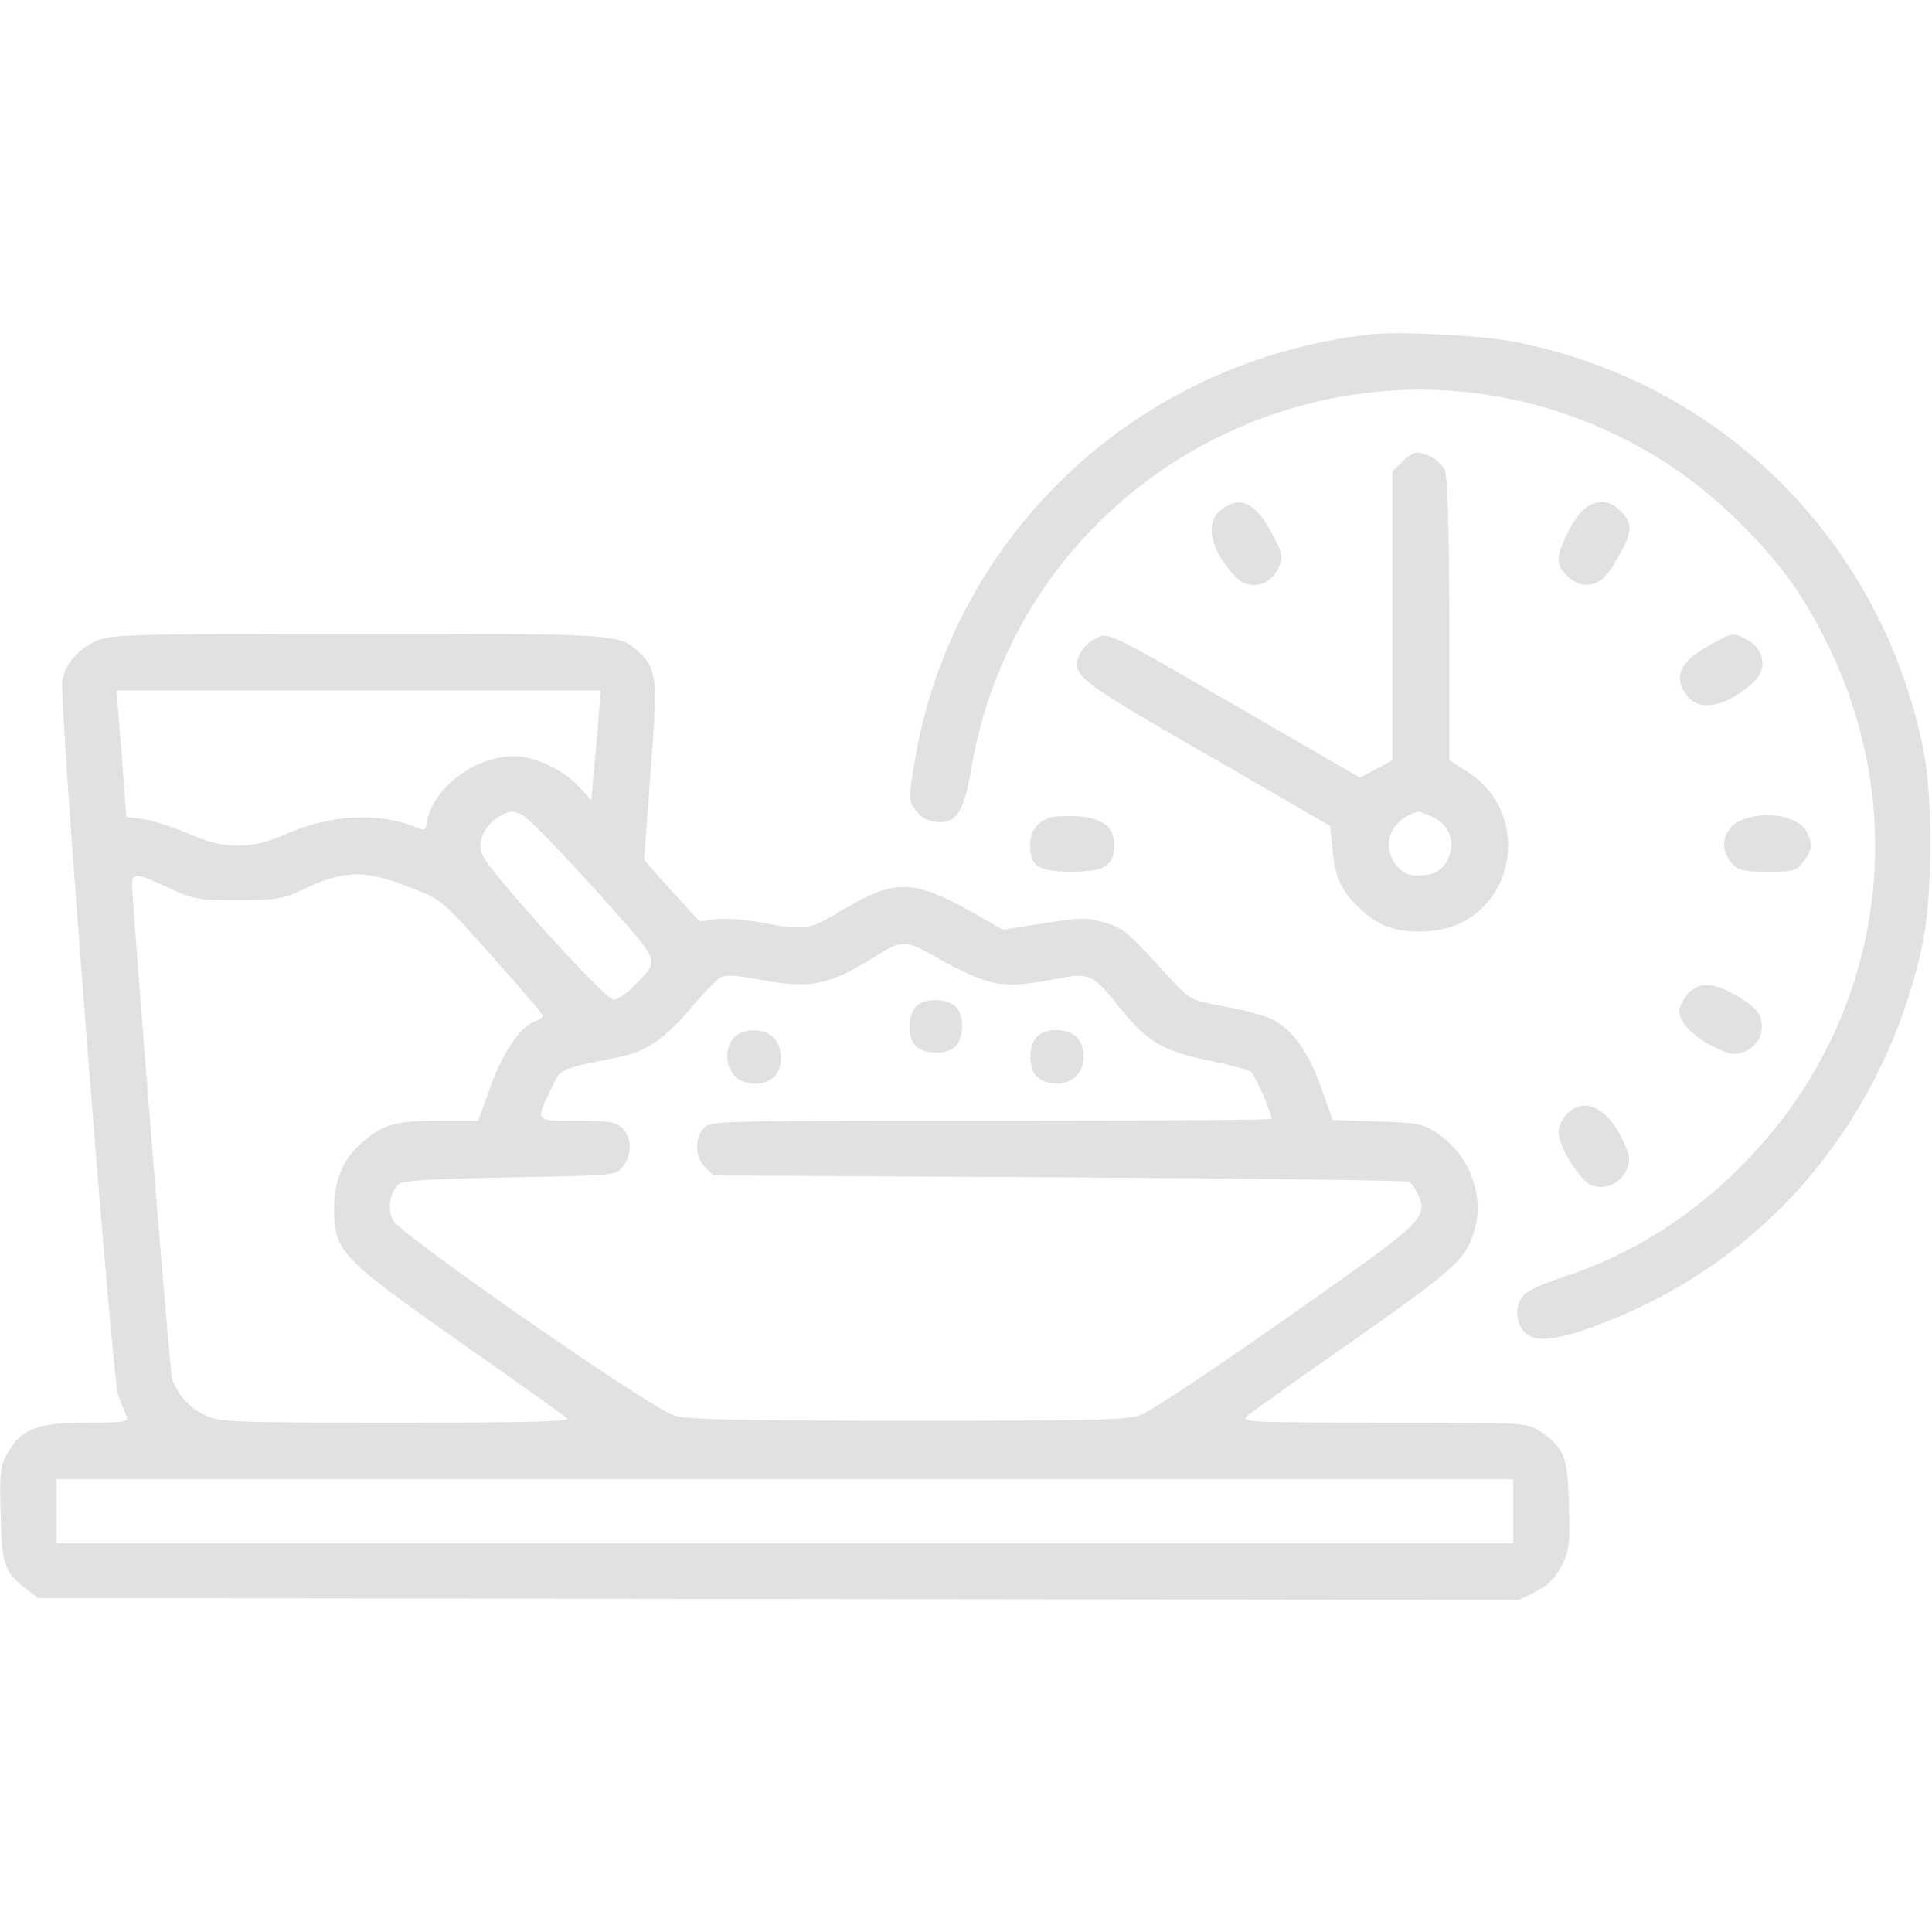
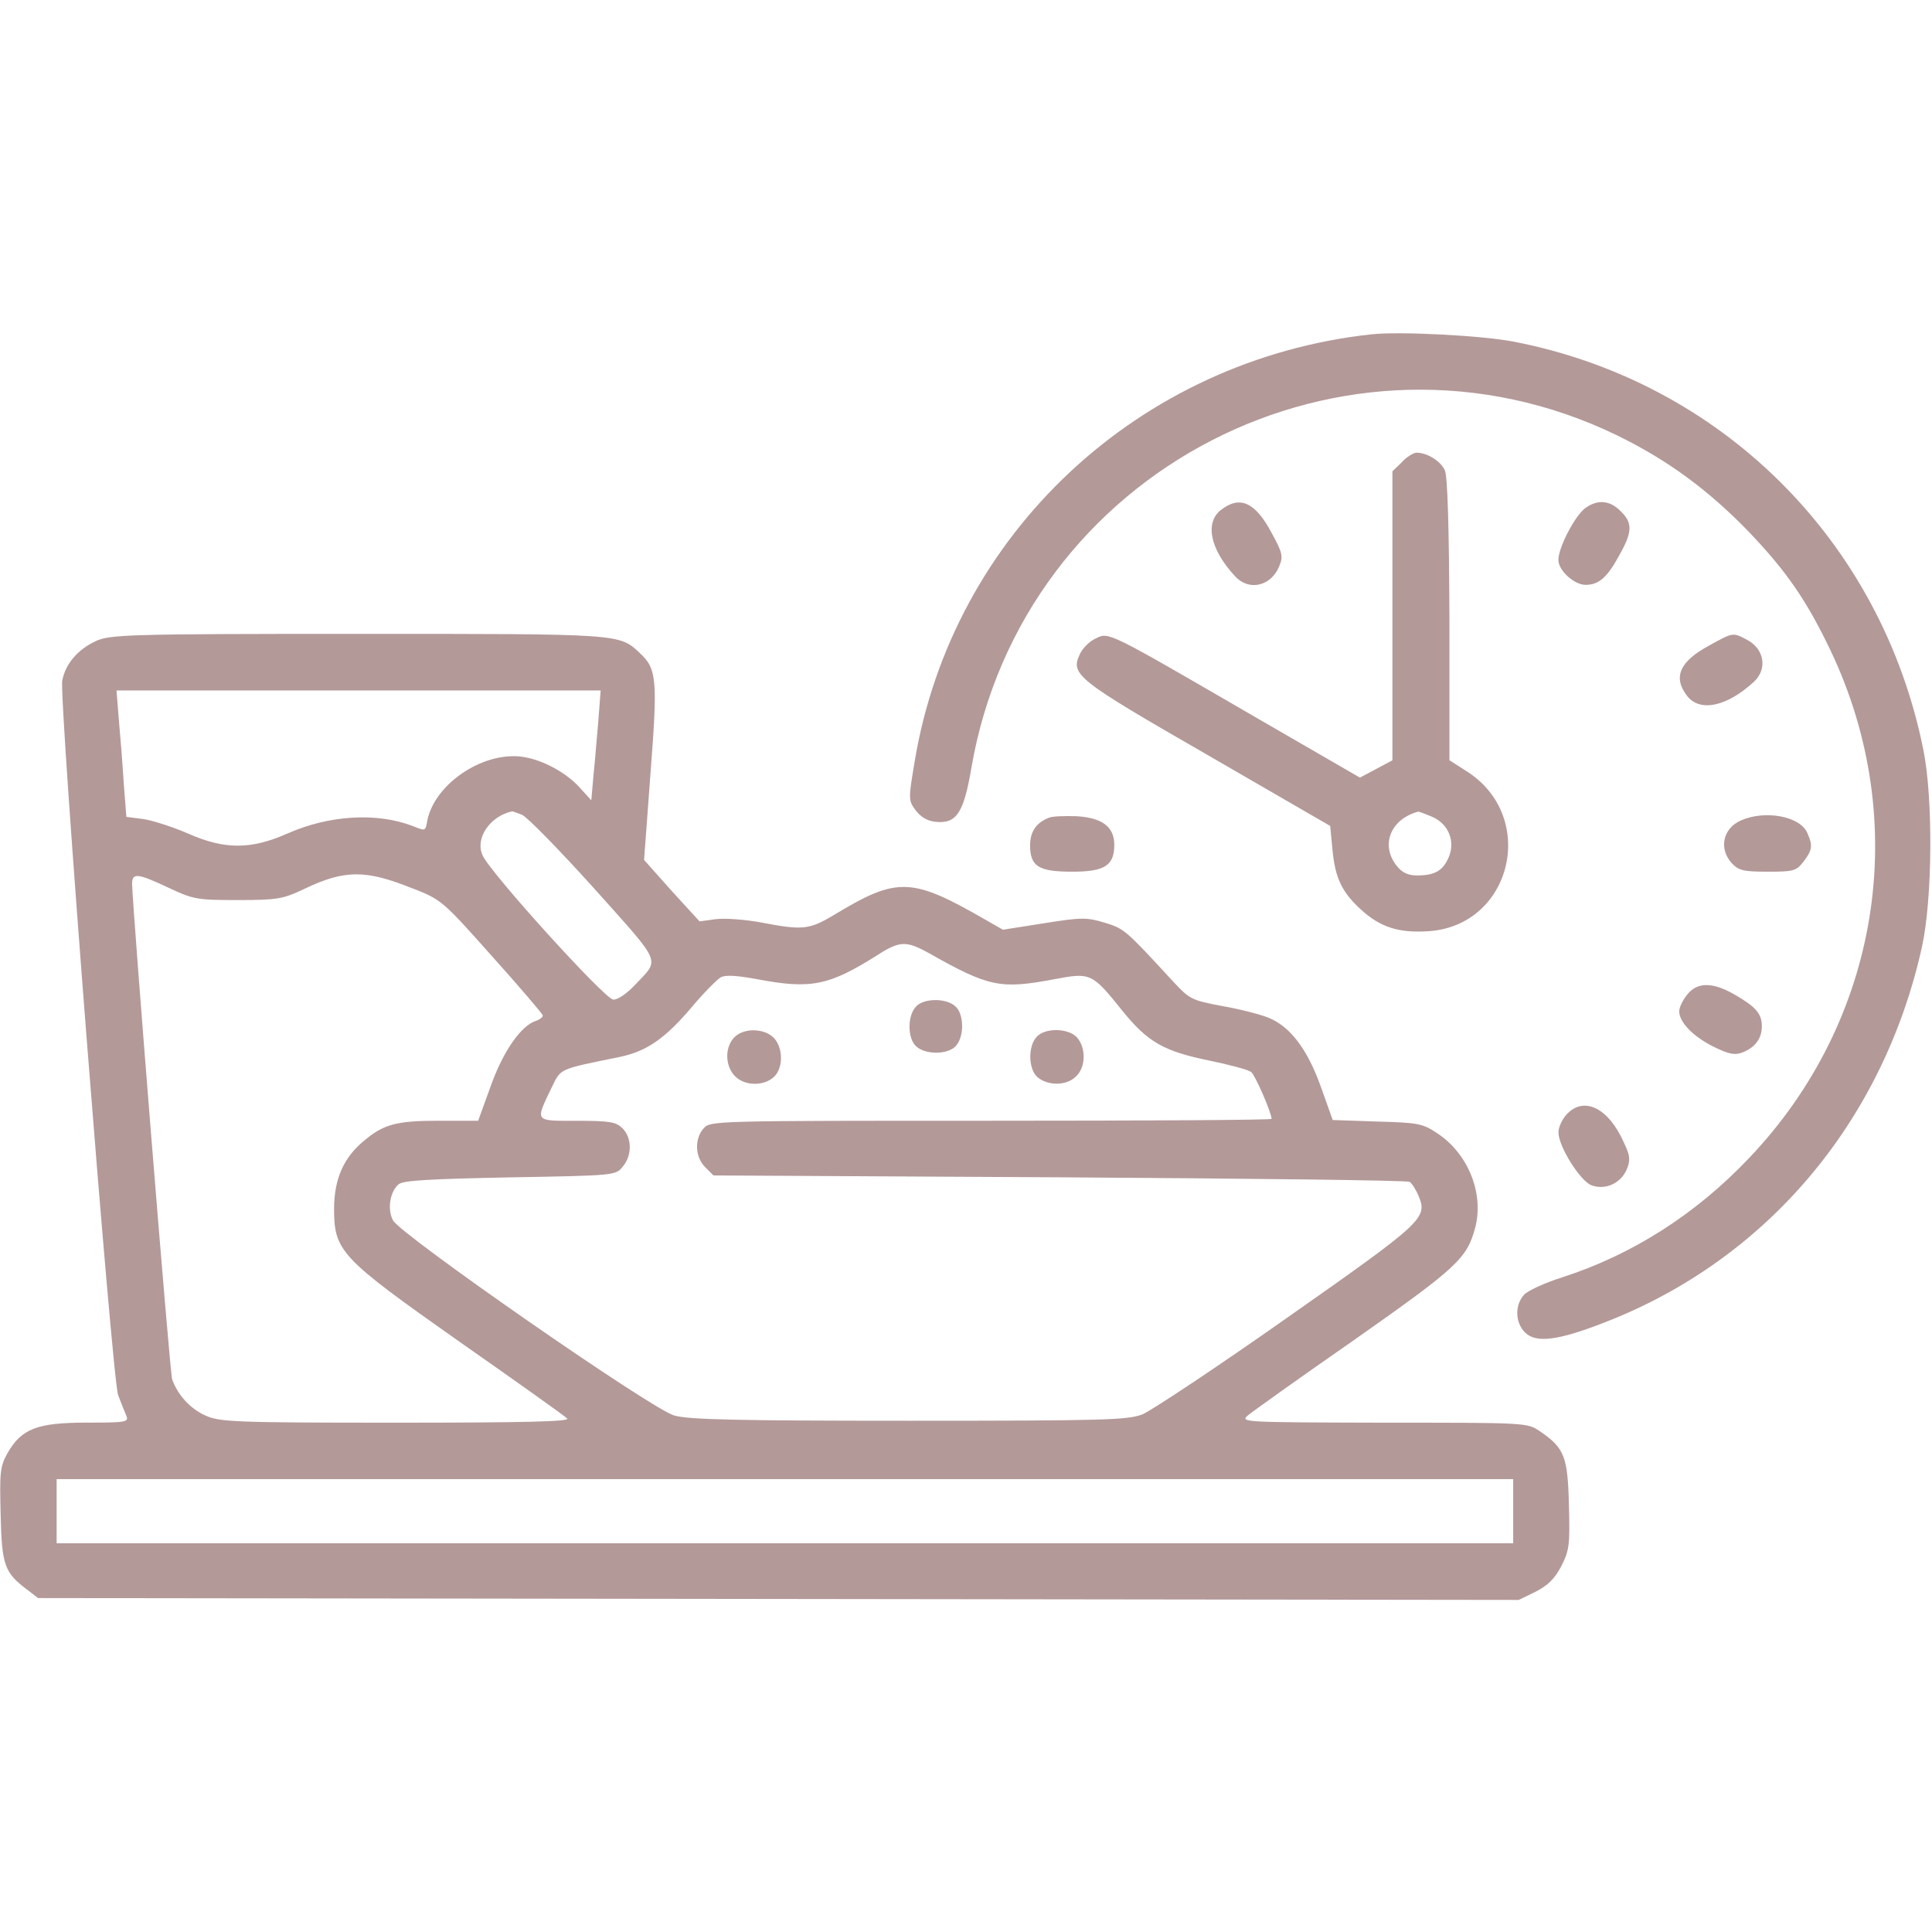
<svg xmlns="http://www.w3.org/2000/svg" version="1.1" width="32" height="32" viewBox="0 0 32 32">
  <linearGradient id="gradient1" x1="100%" y1="0%" x2="0%" y2="0%">
-     <stop offset="0%" style="stop-color: #999999; stop-opacity: .3" />
-     <stop offset="100%" style="stop-color: #999999; stop-opacity: .3" />
+     <stop offset="0%" style="stop-color: #450000; stop-opacity: .4" />
+     <stop offset="100%" style="stop-color: #450000; stop-opacity: .4" />
  </linearGradient>
  <path fill="url(#gradient1)" d="M22.719 5.537c-3.856 0.419-6.944 3.306-7.569 7.075-0.106 0.631-0.106 0.644 0.019 0.813 0.088 0.113 0.194 0.175 0.338 0.188 0.338 0.031 0.456-0.156 0.581-0.887 0.844-4.944 6.2-7.7 10.7-5.513 0.844 0.412 1.519 0.913 2.188 1.606 0.619 0.65 0.95 1.131 1.344 1.956 1.35 2.838 0.819 6.131-1.35 8.406-0.881 0.931-1.944 1.606-3.094 1.975-0.294 0.094-0.581 0.225-0.637 0.294-0.15 0.169-0.144 0.456 0.019 0.619 0.181 0.181 0.544 0.137 1.313-0.163 2.688-1.038 4.619-3.325 5.262-6.219 0.175-0.794 0.187-2.456 0.025-3.262-0.694-3.469-3.35-6.106-6.8-6.769-0.531-0.1-1.875-0.169-2.337-0.119z" />
  <path fill="url(#gradient1)" d="M23.219 7.656l-0.156 0.15v4.787l-0.538 0.287-1.75-1.012c-2.456-1.425-2.406-1.4-2.625-1.294-0.1 0.044-0.219 0.162-0.262 0.256-0.163 0.344-0.069 0.419 2.113 1.675l2.031 1.175 0.038 0.394c0.044 0.469 0.156 0.706 0.481 1 0.319 0.287 0.619 0.381 1.106 0.35 1.381-0.088 1.819-1.887 0.644-2.644l-0.294-0.188v-2.325c-0.006-1.563-0.031-2.375-0.075-2.475-0.069-0.156-0.294-0.294-0.469-0.294-0.050 0-0.163 0.069-0.244 0.156zM23.712 13.525c0.275 0.113 0.394 0.4 0.288 0.662-0.094 0.231-0.231 0.313-0.525 0.313-0.156 0-0.25-0.044-0.344-0.162-0.269-0.344-0.1-0.769 0.356-0.894 0.006-0.006 0.106 0.031 0.225 0.081z" />
  <path fill="url(#gradient1)" d="M20.225 8.444c-0.275 0.213-0.181 0.656 0.231 1.1 0.225 0.25 0.594 0.169 0.731-0.162 0.069-0.169 0.056-0.225-0.125-0.556-0.269-0.506-0.525-0.625-0.837-0.381z" />
  <path fill="url(#gradient1)" d="M26.262 8.412c-0.169 0.119-0.45 0.65-0.45 0.863 0 0.175 0.262 0.412 0.45 0.412 0.212 0 0.35-0.113 0.544-0.463 0.231-0.406 0.244-0.556 0.038-0.756-0.175-0.181-0.381-0.2-0.581-0.056z" />
  <path fill="url(#gradient1)" d="M1.587 10.619c-0.3 0.137-0.506 0.381-0.556 0.656-0.056 0.3 0.825 11.55 0.925 11.831 0.050 0.131 0.113 0.288 0.137 0.344 0.044 0.106-0.013 0.113-0.656 0.113-0.819 0-1.081 0.1-1.313 0.506-0.125 0.225-0.131 0.319-0.113 1.025 0.019 0.837 0.063 0.956 0.45 1.244l0.169 0.131 24.525 0.031 0.281-0.137c0.206-0.106 0.319-0.219 0.425-0.425 0.131-0.256 0.144-0.35 0.125-1.012-0.019-0.806-0.075-0.944-0.488-1.225-0.206-0.137-0.225-0.137-2.587-0.137-2.306-0.006-2.375-0.006-2.244-0.119 0.075-0.063 0.869-0.631 1.769-1.256 1.706-1.2 1.863-1.344 2-1.863 0.144-0.563-0.119-1.219-0.631-1.556-0.244-0.163-0.319-0.175-1-0.194l-0.731-0.025-0.194-0.544c-0.225-0.631-0.512-1.006-0.869-1.15-0.137-0.056-0.481-0.144-0.769-0.194-0.5-0.094-0.538-0.113-0.8-0.394-0.806-0.875-0.819-0.887-1.15-0.988-0.294-0.088-0.381-0.088-1.006 0.012l-0.675 0.106-0.262-0.15c-1.256-0.725-1.481-0.731-2.537-0.094-0.406 0.244-0.519 0.256-1.2 0.125-0.269-0.050-0.606-0.075-0.756-0.056l-0.269 0.037-0.463-0.506-0.456-0.512 0.106-1.431c0.119-1.544 0.106-1.731-0.169-1.988-0.35-0.331-0.287-0.325-4.681-0.325-3.837 0-4.094 0.012-4.338 0.119zM9.912 11.919c-0.025 0.269-0.056 0.681-0.081 0.912l-0.037 0.425-0.194-0.213c-0.213-0.238-0.588-0.444-0.9-0.5-0.65-0.125-1.481 0.412-1.619 1.031-0.037 0.2-0.025 0.194-0.25 0.106-0.588-0.225-1.375-0.181-2.069 0.125-0.606 0.269-1.044 0.269-1.65 0-0.244-0.106-0.575-0.213-0.731-0.238l-0.288-0.037-0.044-0.563c-0.019-0.313-0.056-0.781-0.081-1.050l-0.038-0.481h8.019l-0.037 0.481zM8.644 13.494c0.088 0.037 0.625 0.588 1.2 1.225 1.15 1.288 1.088 1.15 0.662 1.606-0.125 0.131-0.275 0.238-0.35 0.231-0.137-0.006-2.031-2.094-2.162-2.387-0.131-0.281 0.119-0.65 0.488-0.731 0.006 0 0.081 0.025 0.162 0.056zM6.831 14.713c0.481 0.188 0.5 0.206 1.313 1.119 0.456 0.506 0.831 0.95 0.844 0.981 0.012 0.025-0.037 0.069-0.106 0.094-0.25 0.075-0.55 0.506-0.756 1.087l-0.206 0.569h-0.65c-0.706 0-0.919 0.056-1.256 0.344-0.325 0.275-0.475 0.619-0.481 1.1 0 0.719 0.094 0.819 2.081 2.219 0.938 0.656 1.738 1.225 1.781 1.269 0.050 0.050-0.675 0.069-2.838 0.069-2.694 0-2.919-0.012-3.156-0.119-0.25-0.113-0.456-0.337-0.55-0.6-0.038-0.106-0.656-7.8-0.663-8.206 0-0.188 0.094-0.175 0.6 0.063 0.413 0.194 0.469 0.206 1.15 0.206 0.663 0 0.75-0.019 1.094-0.181 0.675-0.325 1.025-0.325 1.8-0.012zM15.375 15.781c1.006 0.569 1.194 0.606 2.087 0.438 0.6-0.113 0.625-0.106 1.125 0.519 0.425 0.525 0.688 0.675 1.456 0.831 0.331 0.069 0.637 0.15 0.681 0.188 0.069 0.056 0.337 0.675 0.337 0.775 0 0.019-2.094 0.031-4.644 0.031-4.581 0-4.65 0-4.762 0.125-0.156 0.175-0.144 0.475 0.025 0.644l0.137 0.137 5.731 0.031c3.15 0.019 5.762 0.050 5.8 0.075s0.106 0.131 0.15 0.238c0.15 0.363 0.075 0.431-2.188 2.019-1.163 0.819-2.238 1.531-2.387 1.594-0.244 0.094-0.606 0.106-3.863 0.106-2.887 0-3.65-0.019-3.894-0.087-0.375-0.106-4.531-2.994-4.656-3.231-0.1-0.181-0.050-0.481 0.094-0.6 0.075-0.063 0.531-0.087 1.844-0.113 1.744-0.031 1.75-0.031 1.869-0.181 0.156-0.188 0.15-0.475-0.006-0.631-0.106-0.106-0.206-0.125-0.756-0.125-0.713 0-0.694 0.025-0.412-0.563 0.15-0.306 0.106-0.288 1.119-0.494 0.45-0.094 0.756-0.306 1.2-0.831 0.2-0.238 0.412-0.45 0.475-0.488 0.081-0.044 0.269-0.031 0.606 0.031 0.887 0.169 1.188 0.106 1.981-0.394 0.375-0.244 0.488-0.244 0.85-0.044zM25.063 25.031v0.531h-24.125v-1.063h24.125v0.531z" />
  <path fill="url(#gradient1)" d="M15.169 16.675c-0.144 0.156-0.137 0.531 0.006 0.656 0.156 0.144 0.531 0.137 0.656-0.006 0.144-0.156 0.137-0.531-0.006-0.656-0.156-0.144-0.531-0.137-0.656 0.006z" />
  <path fill="url(#gradient1)" d="M12.156 17.188c-0.156 0.169-0.144 0.475 0.019 0.637 0.156 0.163 0.475 0.169 0.644 0.012 0.156-0.144 0.156-0.488-0.006-0.65s-0.506-0.163-0.656 0z" />
  <path fill="url(#gradient1)" d="M17.169 17.175c-0.144 0.156-0.137 0.531 0.012 0.663 0.169 0.15 0.488 0.15 0.644-0.012 0.163-0.156 0.163-0.475 0.012-0.644-0.144-0.156-0.531-0.163-0.669-0.006z" />
  <path fill="url(#gradient1)" d="M28.306 10.694c-0.488 0.262-0.6 0.525-0.363 0.831 0.212 0.275 0.656 0.181 1.106-0.231 0.231-0.213 0.175-0.55-0.119-0.7-0.225-0.119-0.219-0.125-0.625 0.1z" />
  <path fill="url(#gradient1)" d="M17.375 13.544c-0.212 0.081-0.313 0.231-0.313 0.456 0 0.35 0.137 0.438 0.7 0.438 0.531 0 0.694-0.1 0.694-0.444 0-0.3-0.2-0.45-0.625-0.475-0.2-0.006-0.406 0-0.456 0.025z" />
  <path fill="url(#gradient1)" d="M28.837 13.588c-0.3 0.131-0.375 0.469-0.15 0.713 0.113 0.119 0.2 0.137 0.594 0.137 0.425 0 0.469-0.012 0.587-0.162 0.15-0.194 0.163-0.269 0.063-0.488-0.125-0.269-0.694-0.375-1.094-0.2z" />
  <path fill="url(#gradient1)" d="M27.944 16.475c-0.075 0.094-0.131 0.212-0.131 0.275 0 0.181 0.231 0.419 0.569 0.587 0.256 0.125 0.35 0.144 0.481 0.094 0.206-0.081 0.319-0.231 0.319-0.431 0-0.206-0.094-0.319-0.438-0.519-0.375-0.219-0.631-0.219-0.8-0.006z" />
  <path fill="url(#gradient1)" d="M25.95 18.456c-0.075 0.081-0.137 0.212-0.137 0.3 0 0.231 0.356 0.8 0.544 0.875 0.231 0.087 0.488-0.031 0.587-0.262 0.063-0.156 0.056-0.225-0.044-0.438-0.256-0.581-0.663-0.781-0.95-0.475z" />
</svg>
